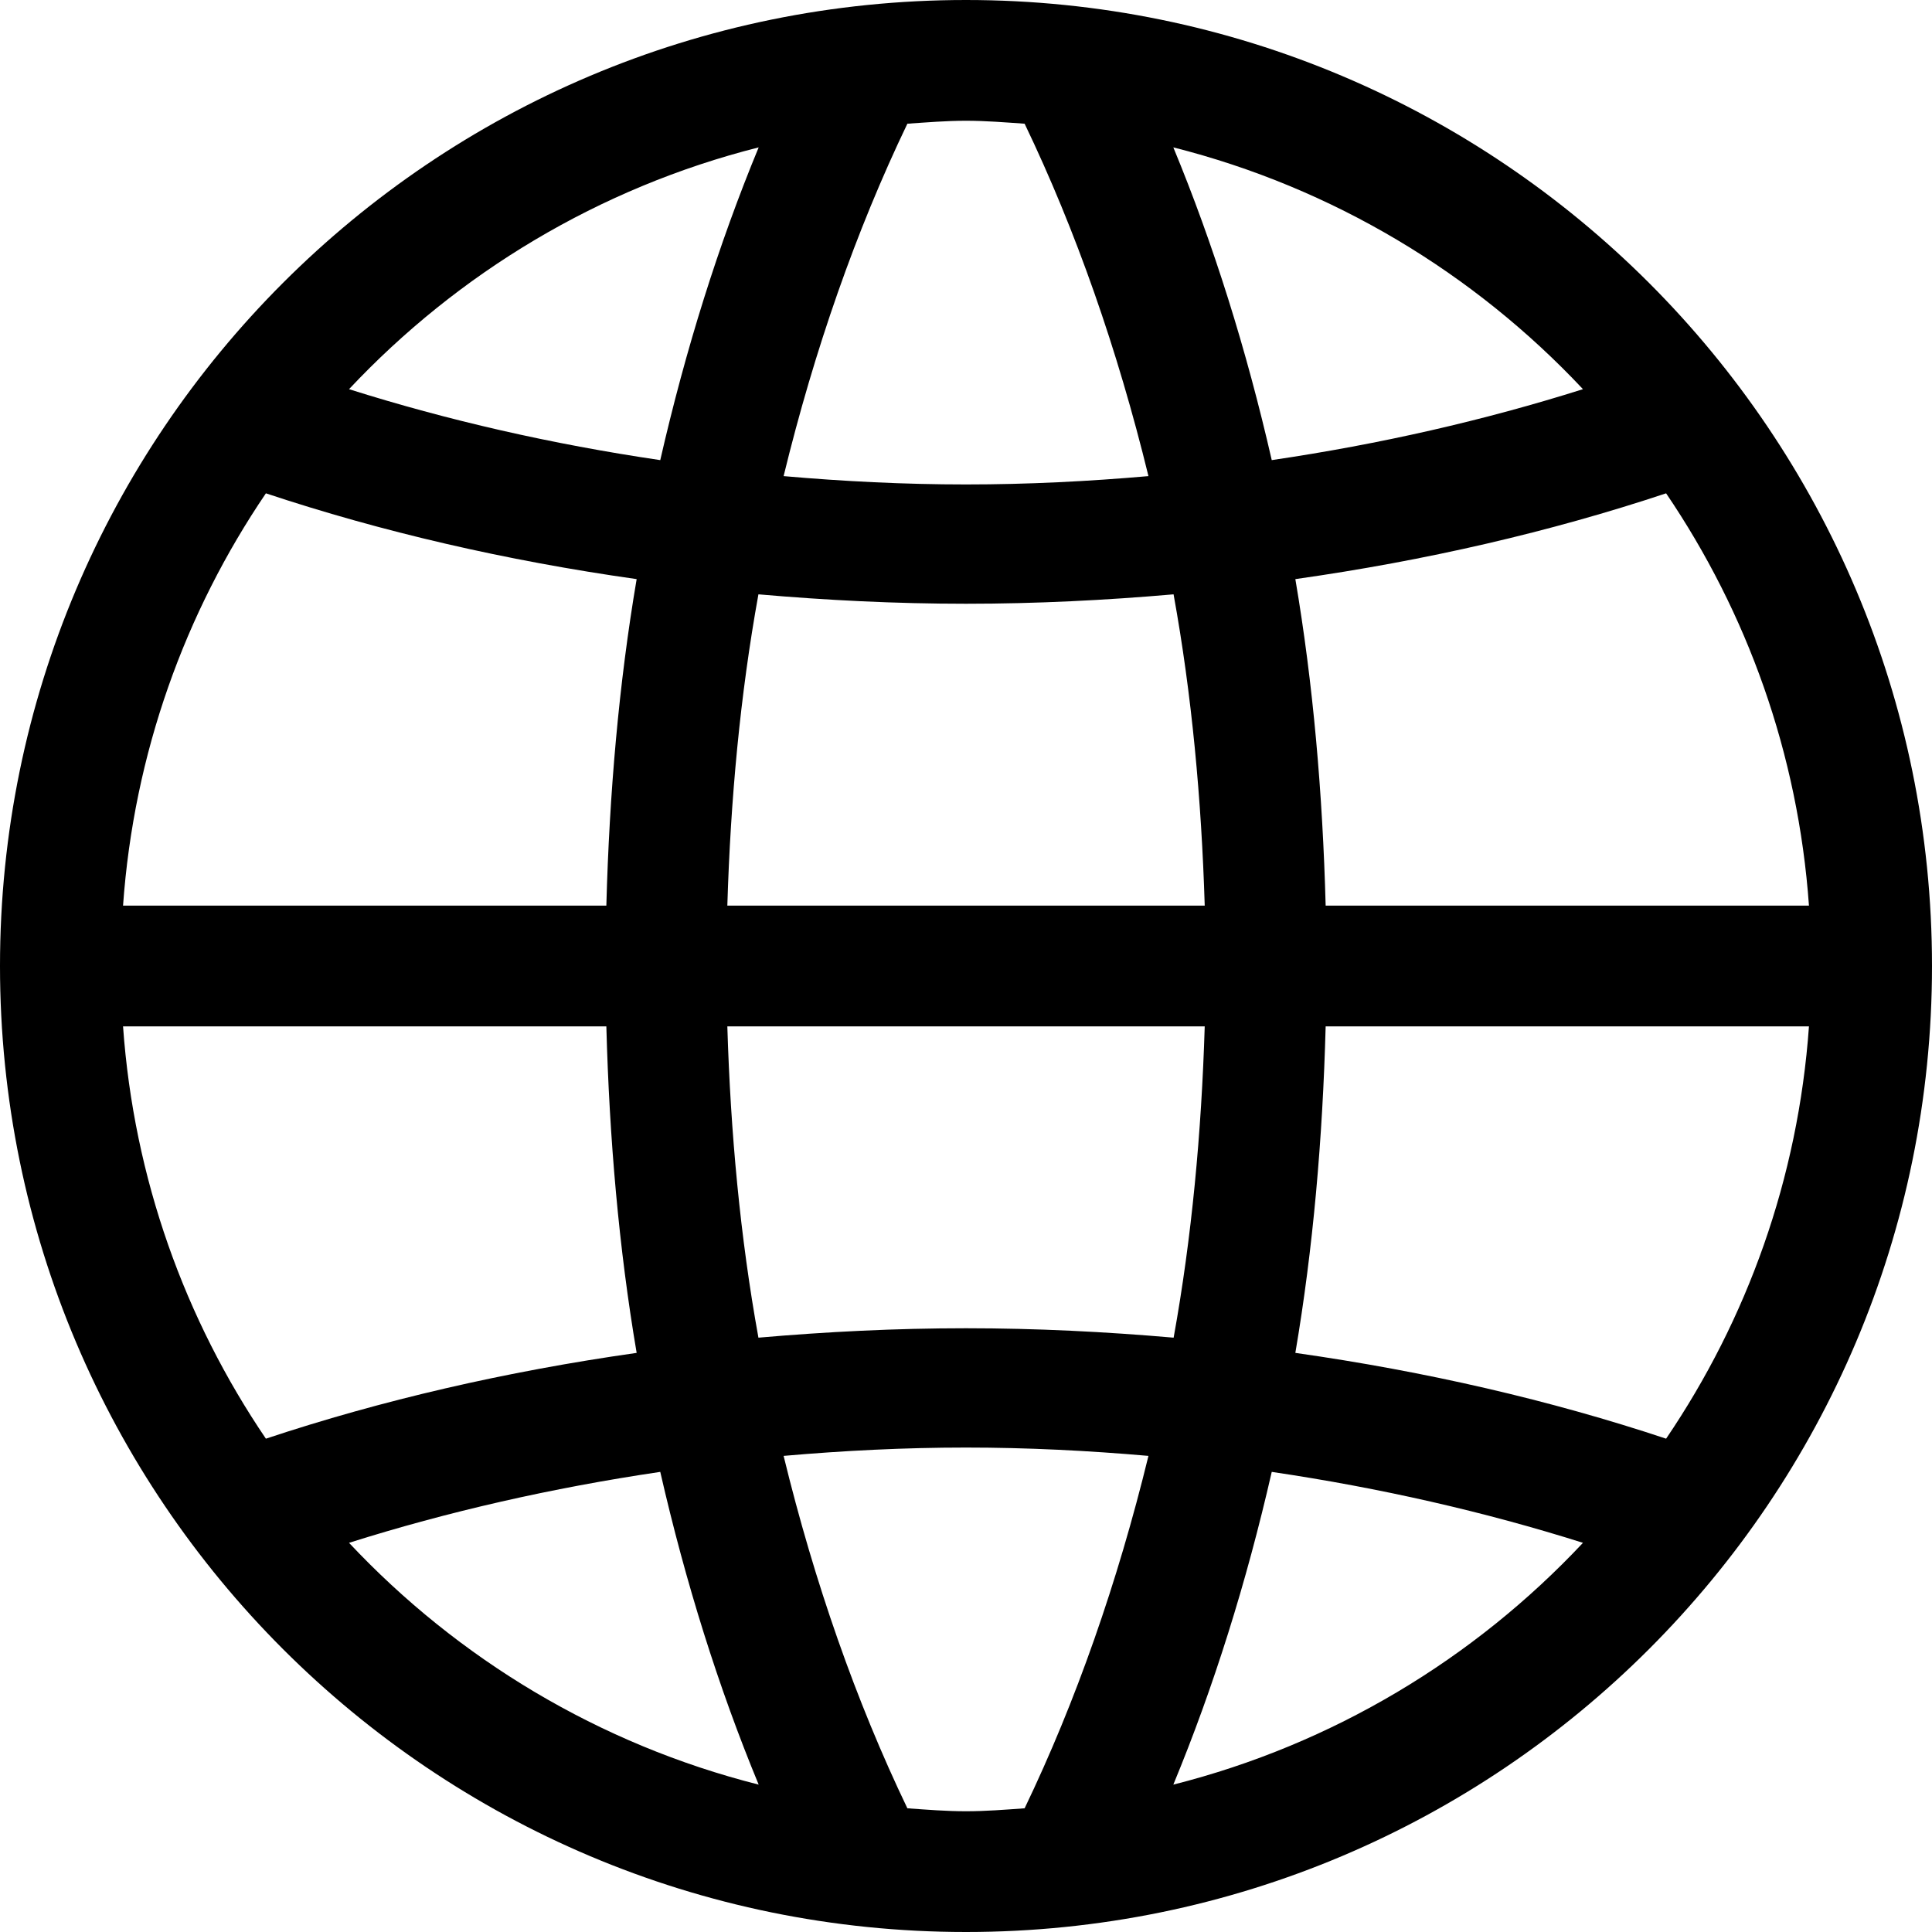
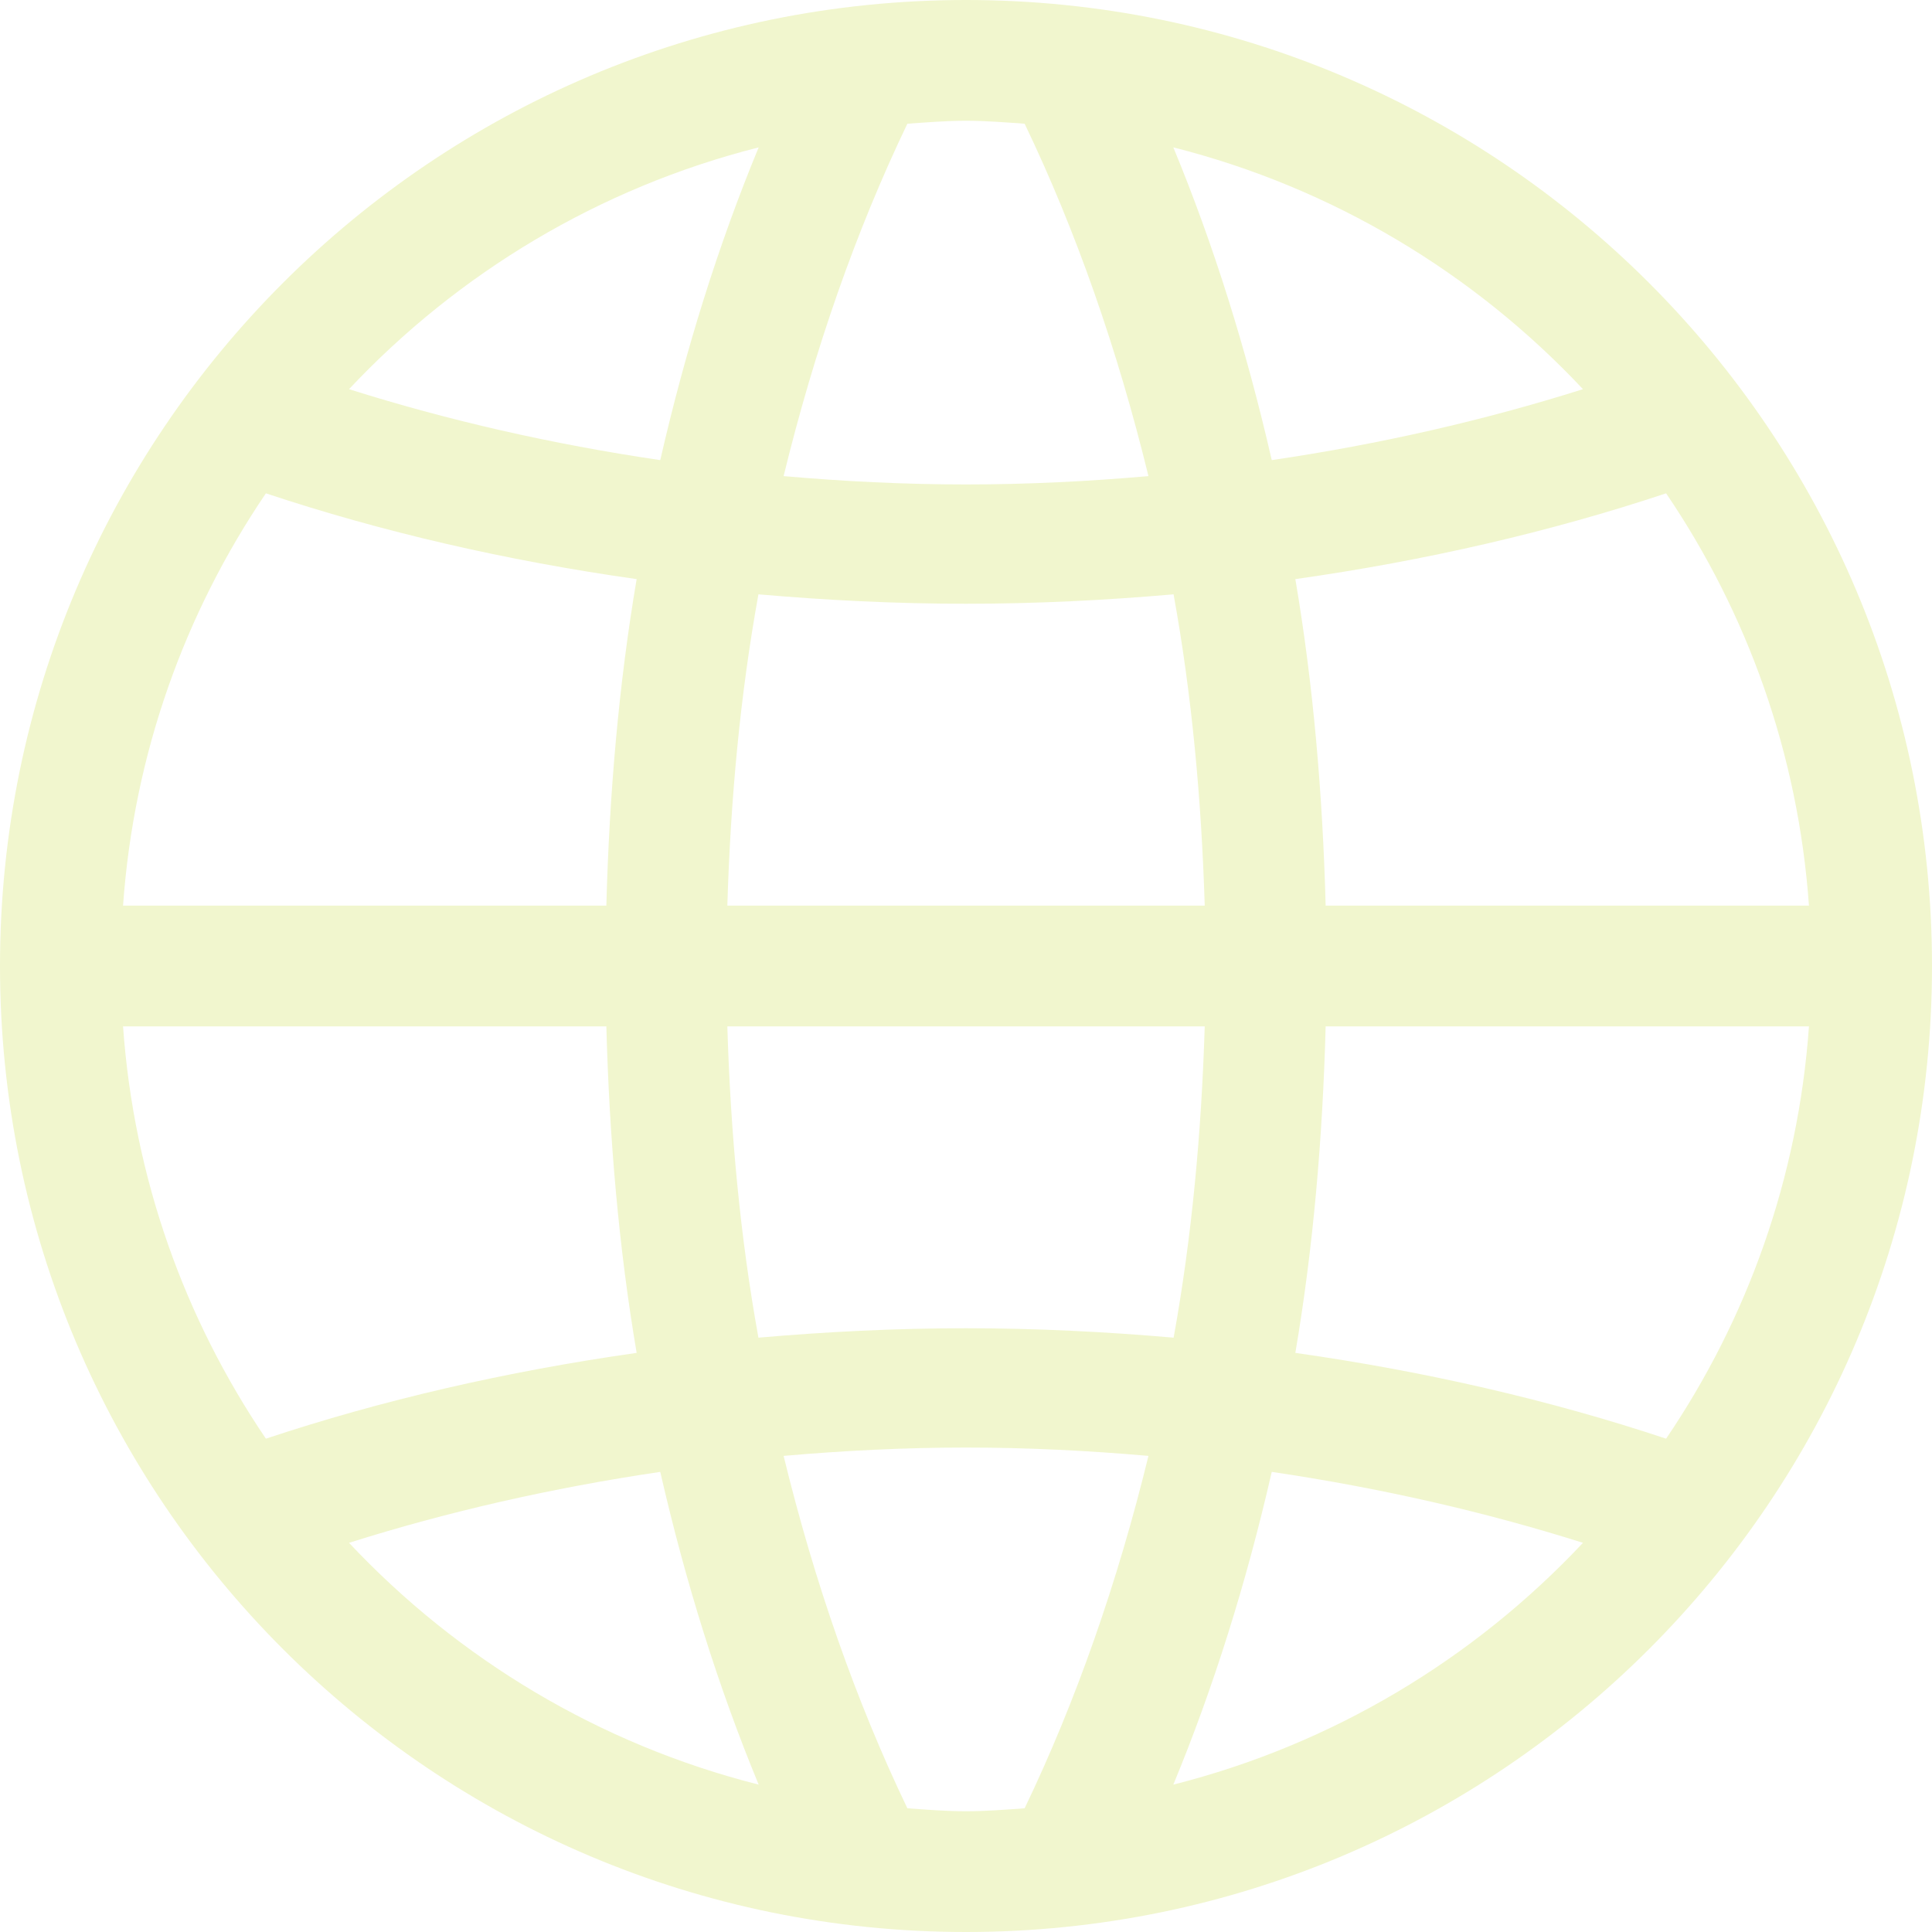
- <svg xmlns="http://www.w3.org/2000/svg" width="800px" height="800px" viewBox="0 0 32 32" version="1.1">
-   <defs>
- 
- </defs>
-   <g id="Page-1" stroke="none" stroke-width="1" fill="none" fill-rule="evenodd">
-     <g id="Icon-Set" transform="translate(-204, -671)" fill="#000000">
-       <path d="M231.596,694.829 C229.681,694.192 227.622,693.716 225.455,693.408 C225.75,691.675 225.907,689.859 225.957,688 L233.962,688 C233.783,690.521 232.936,692.854 231.596,694.829 L231.596,694.829 Z M223.434,700.559 C224.1,698.95 224.645,697.211 225.064,695.379 C226.862,695.645 228.586,696.038 230.219,696.554 C228.415,698.477 226.073,699.892 223.434,700.559 L223.434,700.559 Z M220.971,700.951 C220.649,700.974 220.328,701 220,701 C219.672,701 219.352,700.974 219.029,700.951 C218.178,699.179 217.489,697.207 216.979,695.114 C217.973,695.027 218.98,694.976 220,694.976 C221.02,694.976 222.027,695.027 223.022,695.114 C222.511,697.207 221.822,699.179 220.971,700.951 L220.971,700.951 Z M209.781,696.554 C211.414,696.038 213.138,695.645 214.936,695.379 C215.355,697.211 215.9,698.95 216.566,700.559 C213.927,699.892 211.586,698.477 209.781,696.554 L209.781,696.554 Z M208.404,694.829 C207.064,692.854 206.217,690.521 206.038,688 L214.043,688 C214.093,689.859 214.25,691.675 214.545,693.408 C212.378,693.716 210.319,694.192 208.404,694.829 L208.404,694.829 Z M208.404,679.171 C210.319,679.808 212.378,680.285 214.545,680.592 C214.25,682.325 214.093,684.141 214.043,686 L206.038,686 C206.217,683.479 207.064,681.146 208.404,679.171 L208.404,679.171 Z M216.566,673.441 C215.9,675.05 215.355,676.789 214.936,678.621 C213.138,678.356 211.414,677.962 209.781,677.446 C211.586,675.523 213.927,674.108 216.566,673.441 L216.566,673.441 Z M219.029,673.049 C219.352,673.027 219.672,673 220,673 C220.328,673 220.649,673.027 220.971,673.049 C221.822,674.821 222.511,676.794 223.022,678.886 C222.027,678.973 221.02,679.024 220,679.024 C218.98,679.024 217.973,678.973 216.979,678.886 C217.489,676.794 218.178,674.821 219.029,673.049 L219.029,673.049 Z M223.954,688 C223.9,689.761 223.74,691.493 223.439,693.156 C222.313,693.058 221.168,693 220,693 C218.832,693 217.687,693.058 216.562,693.156 C216.26,691.493 216.1,689.761 216.047,688 L223.954,688 L223.954,688 Z M216.047,686 C216.1,684.239 216.26,682.507 216.562,680.844 C217.687,680.942 218.832,681 220,681 C221.168,681 222.313,680.942 223.438,680.844 C223.74,682.507 223.9,684.239 223.954,686 L216.047,686 L216.047,686 Z M230.219,677.446 C228.586,677.962 226.862,678.356 225.064,678.621 C224.645,676.789 224.1,675.05 223.434,673.441 C226.073,674.108 228.415,675.523 230.219,677.446 L230.219,677.446 Z M231.596,679.171 C232.936,681.146 233.783,683.479 233.962,686 L225.957,686 C225.907,684.141 225.75,682.325 225.455,680.592 C227.622,680.285 229.681,679.808 231.596,679.171 L231.596,679.171 Z M220,671 C211.164,671 204,678.163 204,687 C204,695.837 211.164,703 220,703 C228.836,703 236,695.837 236,687 C236,678.163 228.836,671 220,671 L220,671 Z" id="globe">
- 
- </path>
+ <svg xmlns="http://www.w3.org/2000/svg" width="800px" height="800px" viewBox="0 0 32 32" version="1.1" fill="#f1f6ce" stroke="#f1f6ce">
+   <g id="SVGRepo_bgCarrier" stroke-width="0" />
+   <g id="SVGRepo_tracerCarrier" stroke-linecap="round" stroke-linejoin="round" />
+   <g id="SVGRepo_iconCarrier">
+     <defs> </defs>
+     <g id="Page-1" stroke="none" stroke-width="1" fill="none" fill-rule="evenodd">
+       <g id="Icon-Set" transform="translate(-204, -671)" fill="#f1f6ce">
+         <path d="M231.596,694.829 C229.681,694.192 227.622,693.716 225.455,693.408 C225.75,691.675 225.907,689.859 225.957,688 L233.962,688 C233.783,690.521 232.936,692.854 231.596,694.829 L231.596,694.829 Z M223.434,700.559 C224.1,698.95 224.645,697.211 225.064,695.379 C226.862,695.645 228.586,696.038 230.219,696.554 C228.415,698.477 226.073,699.892 223.434,700.559 L223.434,700.559 Z M220.971,700.951 C220.649,700.974 220.328,701 220,701 C219.672,701 219.352,700.974 219.029,700.951 C218.178,699.179 217.489,697.207 216.979,695.114 C217.973,695.027 218.98,694.976 220,694.976 C221.02,694.976 222.027,695.027 223.022,695.114 C222.511,697.207 221.822,699.179 220.971,700.951 L220.971,700.951 Z M209.781,696.554 C211.414,696.038 213.138,695.645 214.936,695.379 C215.355,697.211 215.9,698.95 216.566,700.559 C213.927,699.892 211.586,698.477 209.781,696.554 L209.781,696.554 Z M208.404,694.829 C207.064,692.854 206.217,690.521 206.038,688 L214.043,688 C214.093,689.859 214.25,691.675 214.545,693.408 C212.378,693.716 210.319,694.192 208.404,694.829 L208.404,694.829 Z M208.404,679.171 C210.319,679.808 212.378,680.285 214.545,680.592 C214.25,682.325 214.093,684.141 214.043,686 L206.038,686 C206.217,683.479 207.064,681.146 208.404,679.171 L208.404,679.171 Z M216.566,673.441 C215.9,675.05 215.355,676.789 214.936,678.621 C213.138,678.356 211.414,677.962 209.781,677.446 C211.586,675.523 213.927,674.108 216.566,673.441 L216.566,673.441 Z M219.029,673.049 C219.352,673.027 219.672,673 220,673 C220.328,673 220.649,673.027 220.971,673.049 C221.822,674.821 222.511,676.794 223.022,678.886 C222.027,678.973 221.02,679.024 220,679.024 C218.98,679.024 217.973,678.973 216.979,678.886 C217.489,676.794 218.178,674.821 219.029,673.049 L219.029,673.049 Z M223.954,688 C223.9,689.761 223.74,691.493 223.439,693.156 C222.313,693.058 221.168,693 220,693 C218.832,693 217.687,693.058 216.562,693.156 C216.26,691.493 216.1,689.761 216.047,688 L223.954,688 L223.954,688 Z M216.047,686 C216.1,684.239 216.26,682.507 216.562,680.844 C217.687,680.942 218.832,681 220,681 C221.168,681 222.313,680.942 223.438,680.844 C223.74,682.507 223.9,684.239 223.954,686 L216.047,686 L216.047,686 Z M230.219,677.446 C228.586,677.962 226.862,678.356 225.064,678.621 C224.645,676.789 224.1,675.05 223.434,673.441 C226.073,674.108 228.415,675.523 230.219,677.446 L230.219,677.446 Z M231.596,679.171 C232.936,681.146 233.783,683.479 233.962,686 L225.957,686 C225.907,684.141 225.75,682.325 225.455,680.592 C227.622,680.285 229.681,679.808 231.596,679.171 L231.596,679.171 Z M220,671 C211.164,671 204,678.163 204,687 C204,695.837 211.164,703 220,703 C228.836,703 236,695.837 236,687 C236,678.163 228.836,671 220,671 L220,671 Z" id="globe"> </path>
+       </g>
    </g>
  </g>
</svg>
